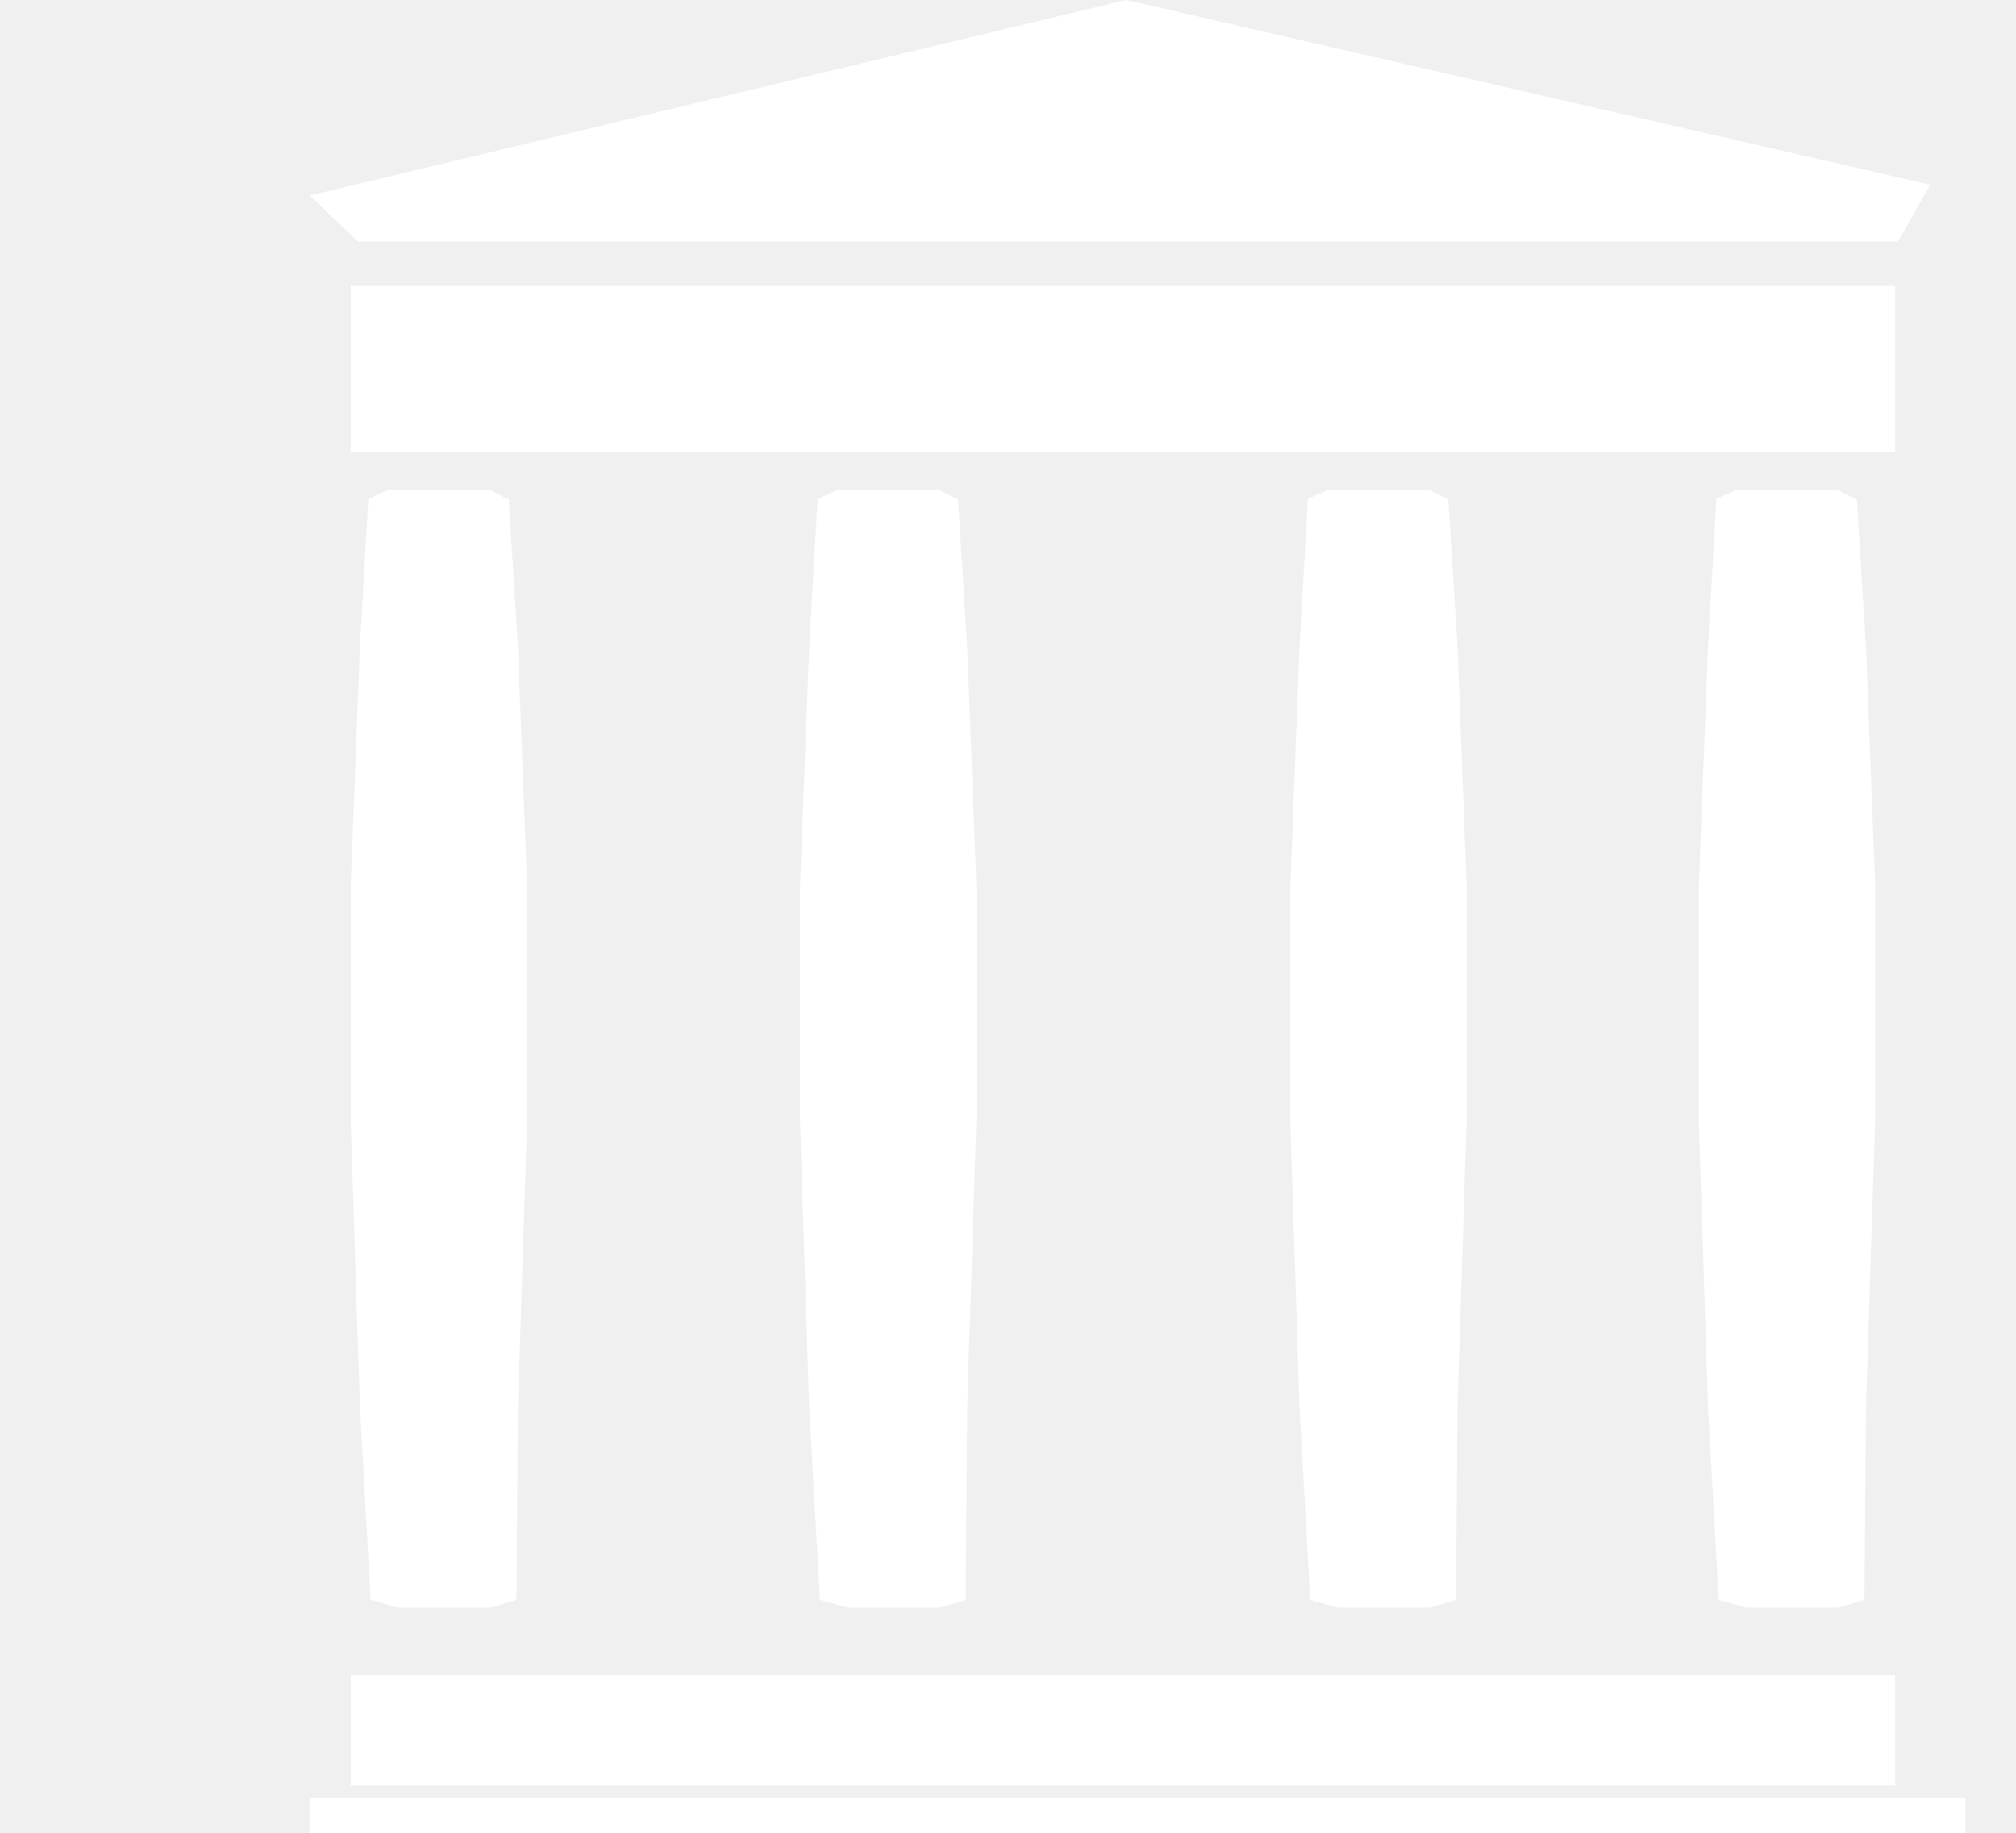
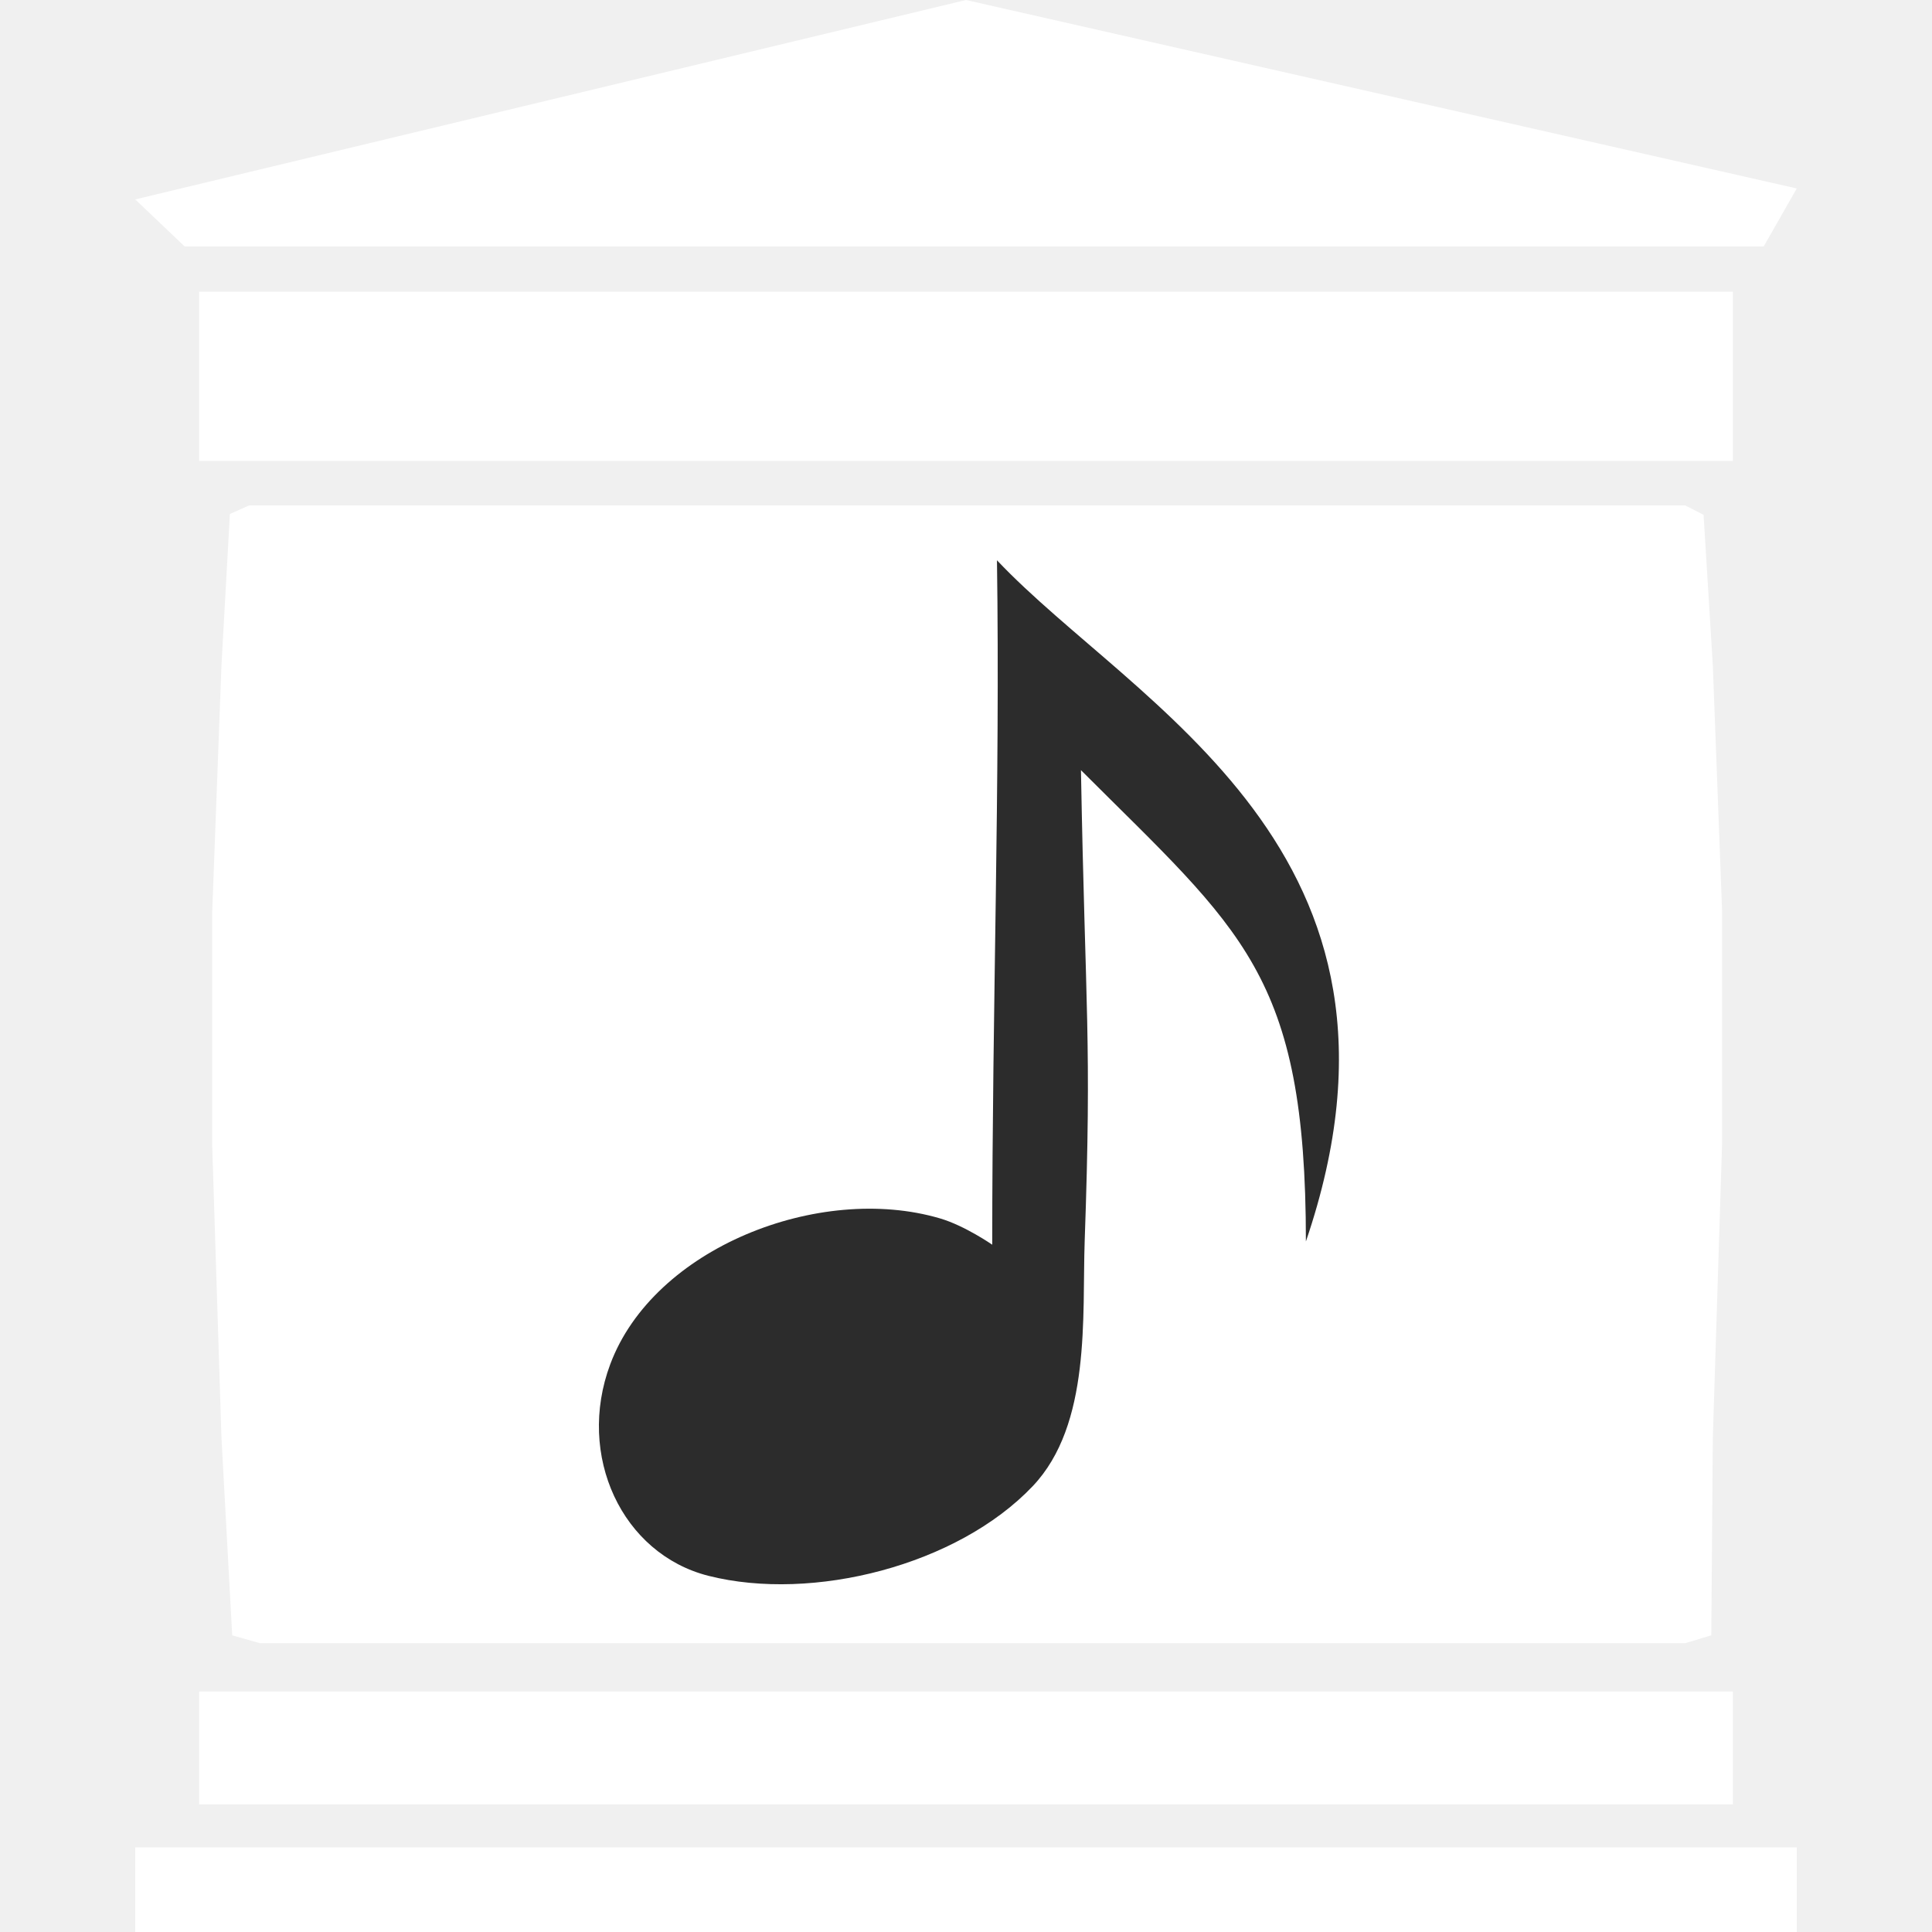
- <svg xmlns="http://www.w3.org/2000/svg" height="20" width="22" viewBox="0 0 32 42" aria-labelledby="ia-logo-svg" role="img">
-   <g fill="#fff" fill-rule="evenodd">
-     <path d="m0 4.48 18.707-4.48 18.426 4.233-.739 1.304h-35.291" />
-     <path d="m.936 6.553h35.396v3.809h-35.396z" />
-     <path d="m.936 38.383h35.396v2.539h-35.396z" />
-     <path d="m0 41.191h37.942v1.905h-37.943z" />
-     <path d="m1.341 11.428.44-.194h2.356l.422.212.211 3.386.211 5.501v5.291l-.211 6.595-.035 4.443-.598.177h-2.11l-.633-.177-.246-4.443-.212-6.56v-5.291l.212-5.537z" />
-     <path d="m32.234 11.428.44-.194h2.356l.422.212.211 3.386.211 5.501v5.291l-.211 6.595-.035 4.443-.598.177h-2.109l-.633-.177-.247-4.443-.211-6.56v-5.291l.211-5.537z" />
-     <path d="m11.638 11.428.439-.194h2.356l.422.212.211 3.386.211 5.501v5.291l-.211 6.595-.035 4.443-.598.177h-2.11l-.633-.177-.246-4.443-.211-6.56v-5.291l.211-5.537z" />
-     <path d="m22.873 11.428.44-.194h2.356l.422.212.211 3.386.211 5.501v5.291l-.211 6.595-.035 4.443-.598.177h-2.11l-.633-.177-.246-4.443-.211-6.56v-5.291l.211-5.537z" />
+ <svg xmlns="http://www.w3.org/2000/svg" viewBox="0 0 100 100">
+   <g fill="none" fill-rule="evenodd">
+     <path d="m93 95.619v4.381h-86l.001-4.381zm-3.308-8.068v5.84h-79.385v-5.84zm-2.469-61.391.954.487.478 7.787.478 12.653v12.169l-.478 15.169-.079 10.219-1.352.407h-73.773l-1.432-.407-.556-10.219-.478-15.088v-12.168l.478-12.735.436-7.829.995-.445zm2.469-11.062v8.761h-79.385v-8.761zm-39.692-15.097 43 9.754-1.711 3h-81.733l-2.557-2.433z" fill="#fff" />
+     <path d="m51.603 29c7.119 7.536 22.897 15 15.99 35.258 0-13.861-3.327-16.079-11.643-24.395.229 12.674.567 13.803.193 24.375-.134 3.885.345 9.486-2.688 12.684-3.896 4.105-11.39 6.003-16.78 4.644-4.483-1.134-6.854-6.229-5.09-10.949 2.245-6.028 10.828-9.386 17.062-7.555 1.287.375 2.711 1.364 2.711 1.364 0-12.425.41-23.825.245-35.424z" fill="#2c2c2c" />
  </g>
</svg>
